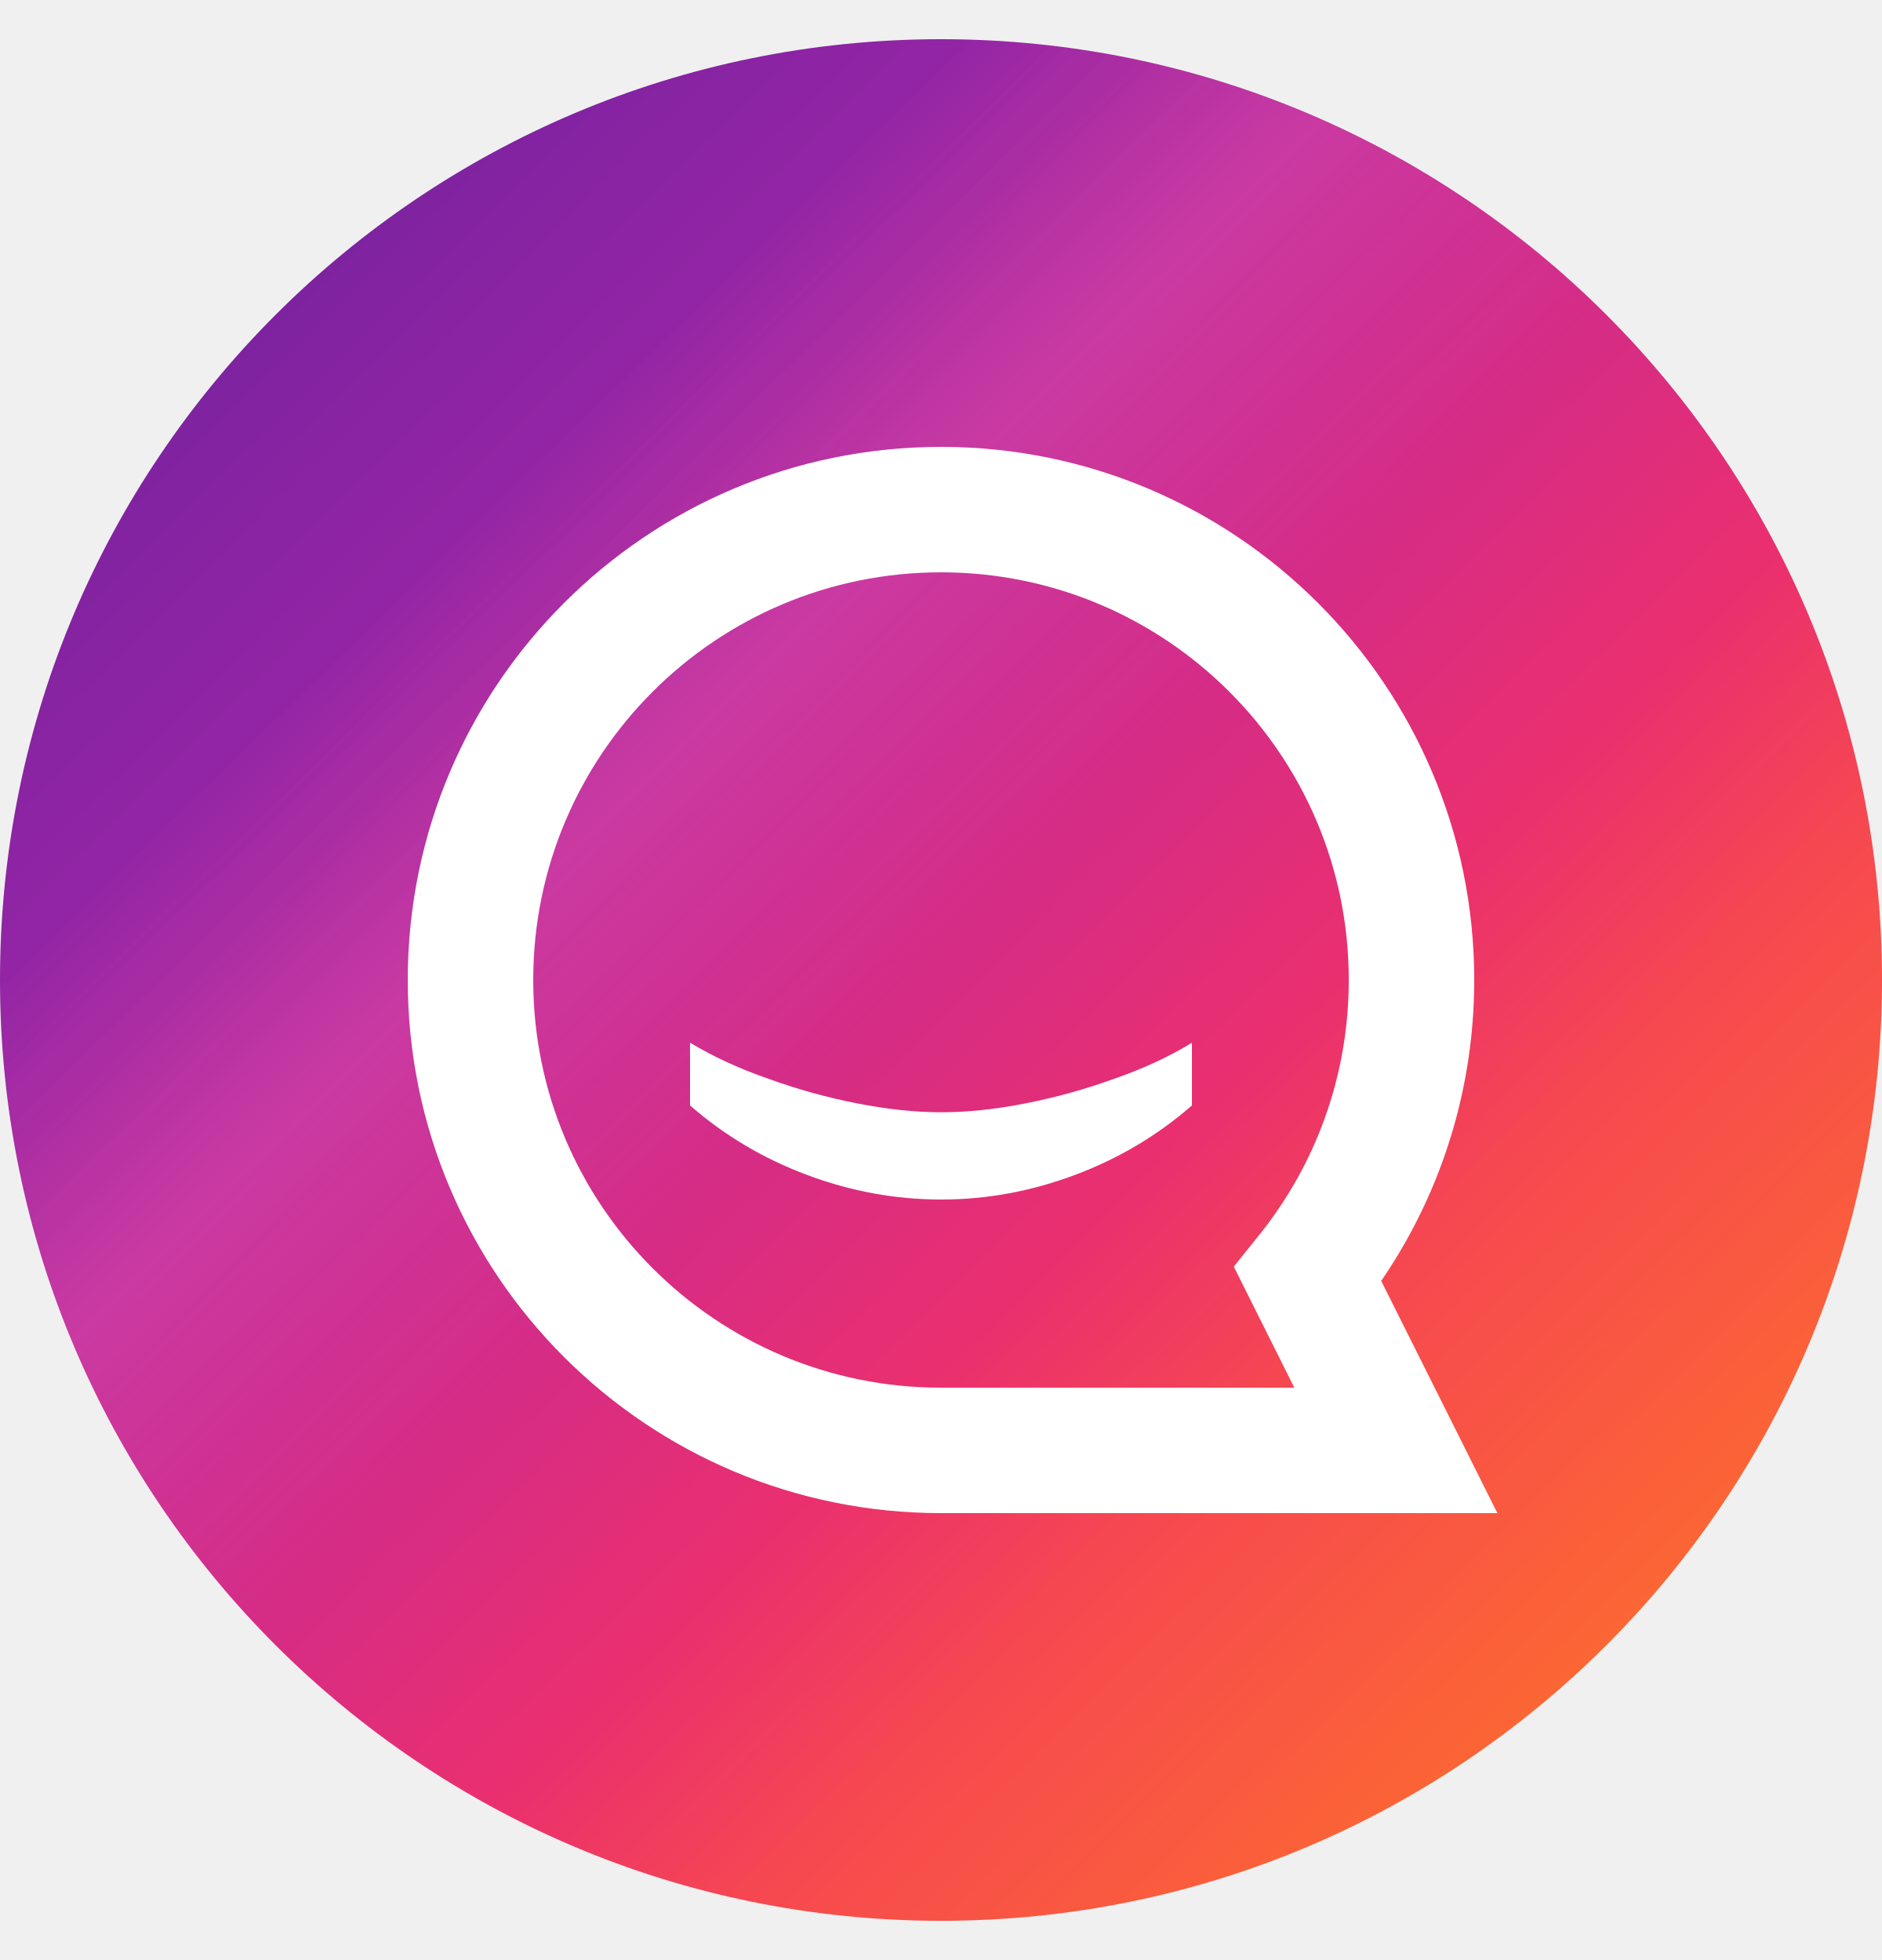
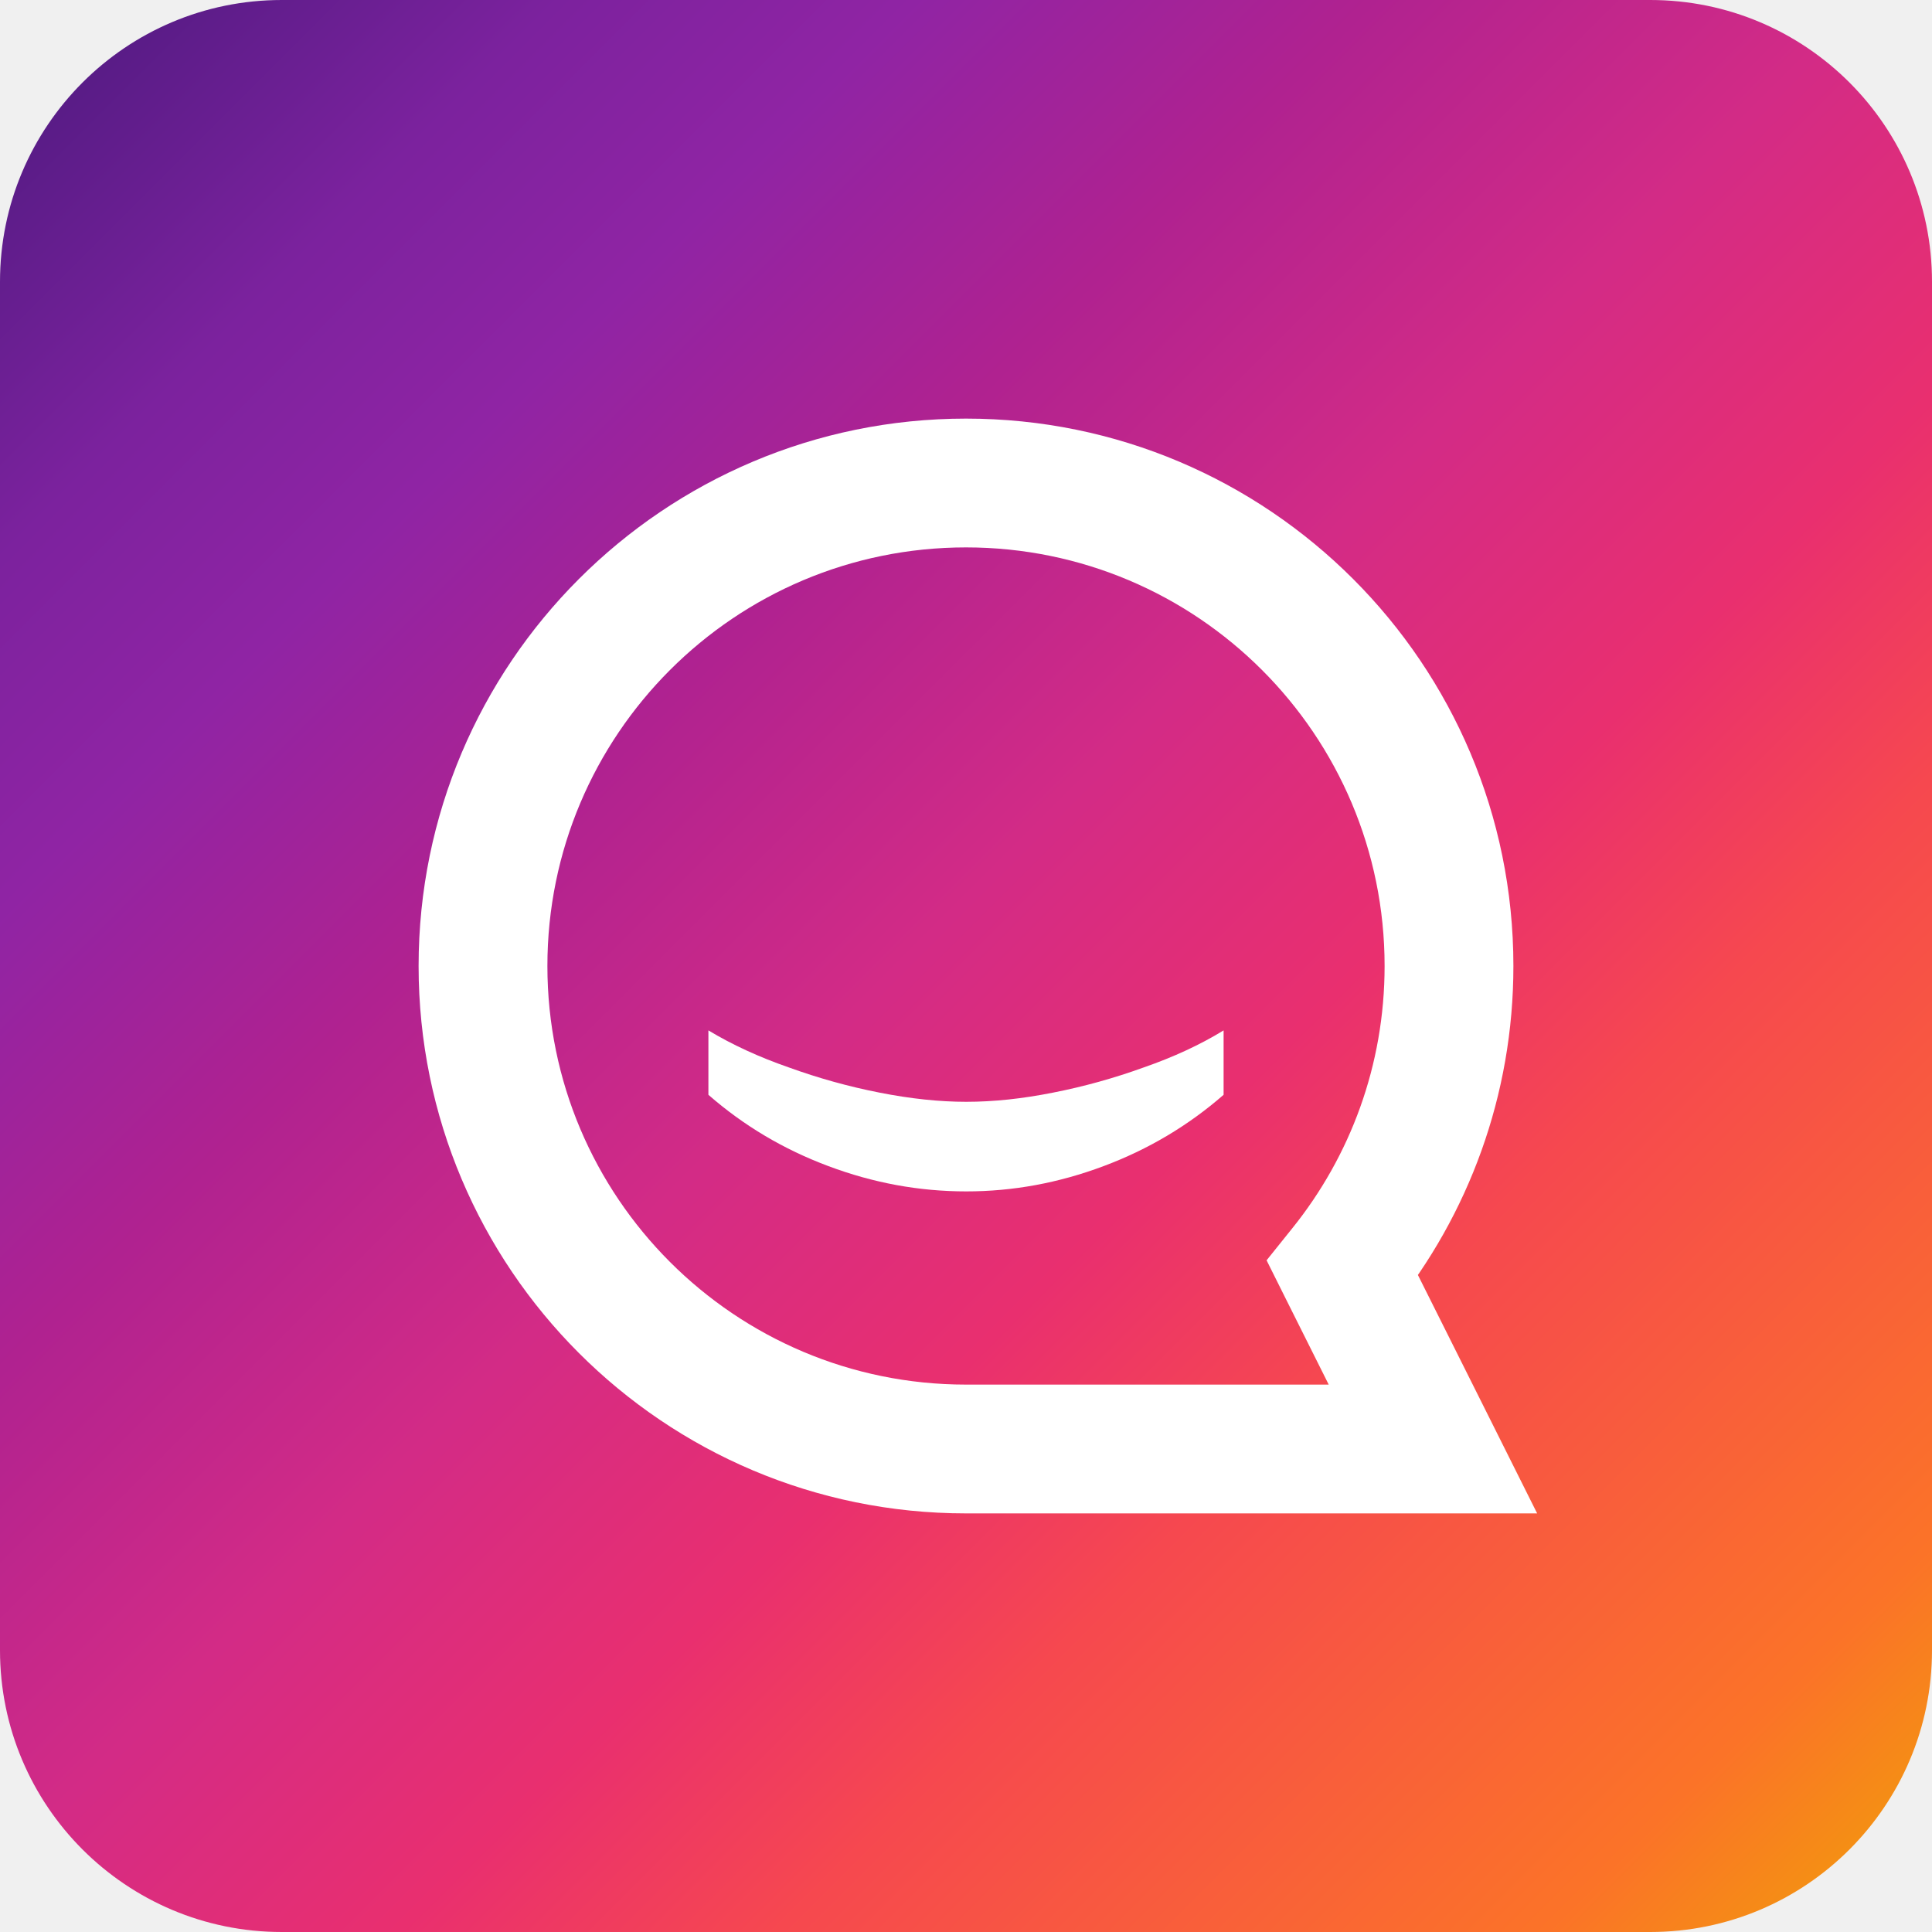
- <svg xmlns="http://www.w3.org/2000/svg" width="24" height="25" viewBox="0 0 24 25" fill="none">
-   <g clip-path="url(#clip0_11308_2982)">
-     <path d="M12 24.5C18.627 24.5 24 19.127 24 12.5C24 5.873 18.627 0.5 12 0.5C5.373 0.5 0 5.873 0 12.5C0 19.127 5.373 24.5 12 24.5Z" fill="url(#paint0_linear_11308_2982)" />
-     <path d="M17.8 18.5V19.3H19.095L18.516 18.142L17.8 18.5ZM16.679 16.257L16.055 15.756L15.734 16.156L15.963 16.615L16.679 16.257ZM12 7.3C14.872 7.3 17.2 9.628 17.2 12.5H18.8C18.8 8.745 15.756 5.7 12 5.7V7.3ZM6.8 12.5C6.8 9.628 9.128 7.3 12 7.3V5.7C8.245 5.7 5.2 8.745 5.2 12.5H6.8ZM12 17.7C9.128 17.7 6.8 15.372 6.8 12.5H5.2C5.2 16.256 8.245 19.3 12 19.3V17.7ZM17.8 17.7H12V19.3H17.8V17.7ZM15.963 16.615L17.085 18.858L18.516 18.142L17.394 15.899L15.963 16.615ZM17.2 12.5C17.2 13.733 16.772 14.864 16.055 15.756L17.302 16.758C18.239 15.593 18.8 14.111 18.8 12.5H17.2Z" fill="white" />
-     <path d="M15.2 14.1C14.762 14.482 14.265 14.778 13.709 14.986C13.152 15.195 12.584 15.3 12.003 15.3C11.418 15.3 10.848 15.195 10.291 14.986C9.734 14.778 9.237 14.482 8.8 14.1V13.3C9.095 13.478 9.428 13.631 9.799 13.76C10.166 13.893 10.543 13.998 10.926 14.073C11.311 14.149 11.67 14.187 12.003 14.187C12.341 14.187 12.7 14.149 13.081 14.073C13.464 13.998 13.841 13.893 14.208 13.76C14.579 13.631 14.91 13.478 15.2 13.3V14.1Z" fill="white" />
-   </g>
+ <svg xmlns="http://www.w3.org/2000/svg" width="24" height="24" viewBox="0 0 24 24" fill="none">
+   <rect width="24" height="24" rx="3.5" fill="url(#paint0_linear_11308_2982)" />
+   <path d="M17.8 18V18.8H19.095L18.516 17.642L17.8 18ZM16.679 15.757L16.055 15.256L15.734 15.656L15.963 16.115L16.679 15.757ZM12 6.8C14.872 6.8 17.2 9.128 17.2 12H18.8C18.8 8.245 15.756 5.2 12 5.2V6.8ZM6.8 12C6.8 9.128 9.128 6.8 12 6.8V5.2C8.245 5.2 5.2 8.245 5.2 12H6.8ZM12 17.2C9.128 17.2 6.8 14.872 6.8 12H5.2C5.2 15.756 8.245 18.8 12 18.8V17.2ZM17.8 17.2H12V18.8H17.8V17.2ZM15.963 16.115L17.085 18.358L18.516 17.642L17.394 15.399L15.963 16.115ZM17.2 12C17.2 13.233 16.772 14.364 16.055 15.256L17.302 16.258C18.239 15.093 18.8 13.611 18.8 12H17.2Z" fill="white" />
+   <path d="M15.2 13.6C14.762 13.982 14.265 14.278 13.709 14.486C13.152 14.695 12.584 14.8 12.003 14.8C11.418 14.8 10.848 14.695 10.291 14.486C9.734 14.278 9.237 13.982 8.8 13.6V12.8C9.095 12.978 9.428 13.131 9.799 13.26C10.166 13.393 10.543 13.498 10.926 13.573C11.311 13.649 11.67 13.687 12.003 13.687C12.341 13.687 12.7 13.649 13.081 13.573C13.464 13.498 13.841 13.393 14.208 13.26C14.579 13.131 14.91 12.978 15.2 12.8V13.6Z" fill="white" />
  <defs>
-     <linearGradient id="paint0_linear_11308_2982" x1="-3.75" y1="-4.675" x2="24.75" y2="24.5" gradientUnits="userSpaceOnUse">
-       <stop offset="0.06" stop-color="#10022C" />
-       <stop offset="0.2" stop-color="#611F93" />
-       <stop offset="0.29" stop-color="#8223A1" />
-       <stop offset="0.366" stop-color="#9325A5" />
-       <stop offset="0.459" stop-color="#C52599" stop-opacity="0.9" />
-       <stop offset="0.564" stop-color="#D52C86" />
-       <stop offset="0.658" stop-color="#EA2F6F" />
-       <stop offset="0.737" stop-color="#F64850" />
-       <stop offset="0.896" stop-color="#FD6D2D" />
-       <stop offset="0.955" stop-color="#FF9E0E" stop-opacity="0.95" />
+     <linearGradient id="paint0_linear_11308_2982" x1="0" y1="0" x2="24" y2="24" gradientUnits="userSpaceOnUse">
+       <stop stop-color="#471571" />
+       <stop offset="0.031" stop-color="#551B84" />
+       <stop offset="0.145" stop-color="#7C229E" />
+       <stop offset="0.237" stop-color="#9024A4" />
+       <stop offset="0.355" stop-color="#B02290" />
+       <stop offset="0.483" stop-color="#D32B86" />
+       <stop offset="0.603" stop-color="#E92F6F" />
+       <stop offset="0.701" stop-color="#F6484F" />
+       <stop offset="0.9" stop-color="#FB7328" />
+       <stop offset="0.973" stop-color="#F3960F" />
+       <stop offset="1" stop-color="#F3960F" />
    </linearGradient>
-     <clipPath id="clip0_11308_2982">
-       <rect width="24" height="24" fill="white" transform="translate(0 0.5)" />
-     </clipPath>
  </defs>
</svg>
